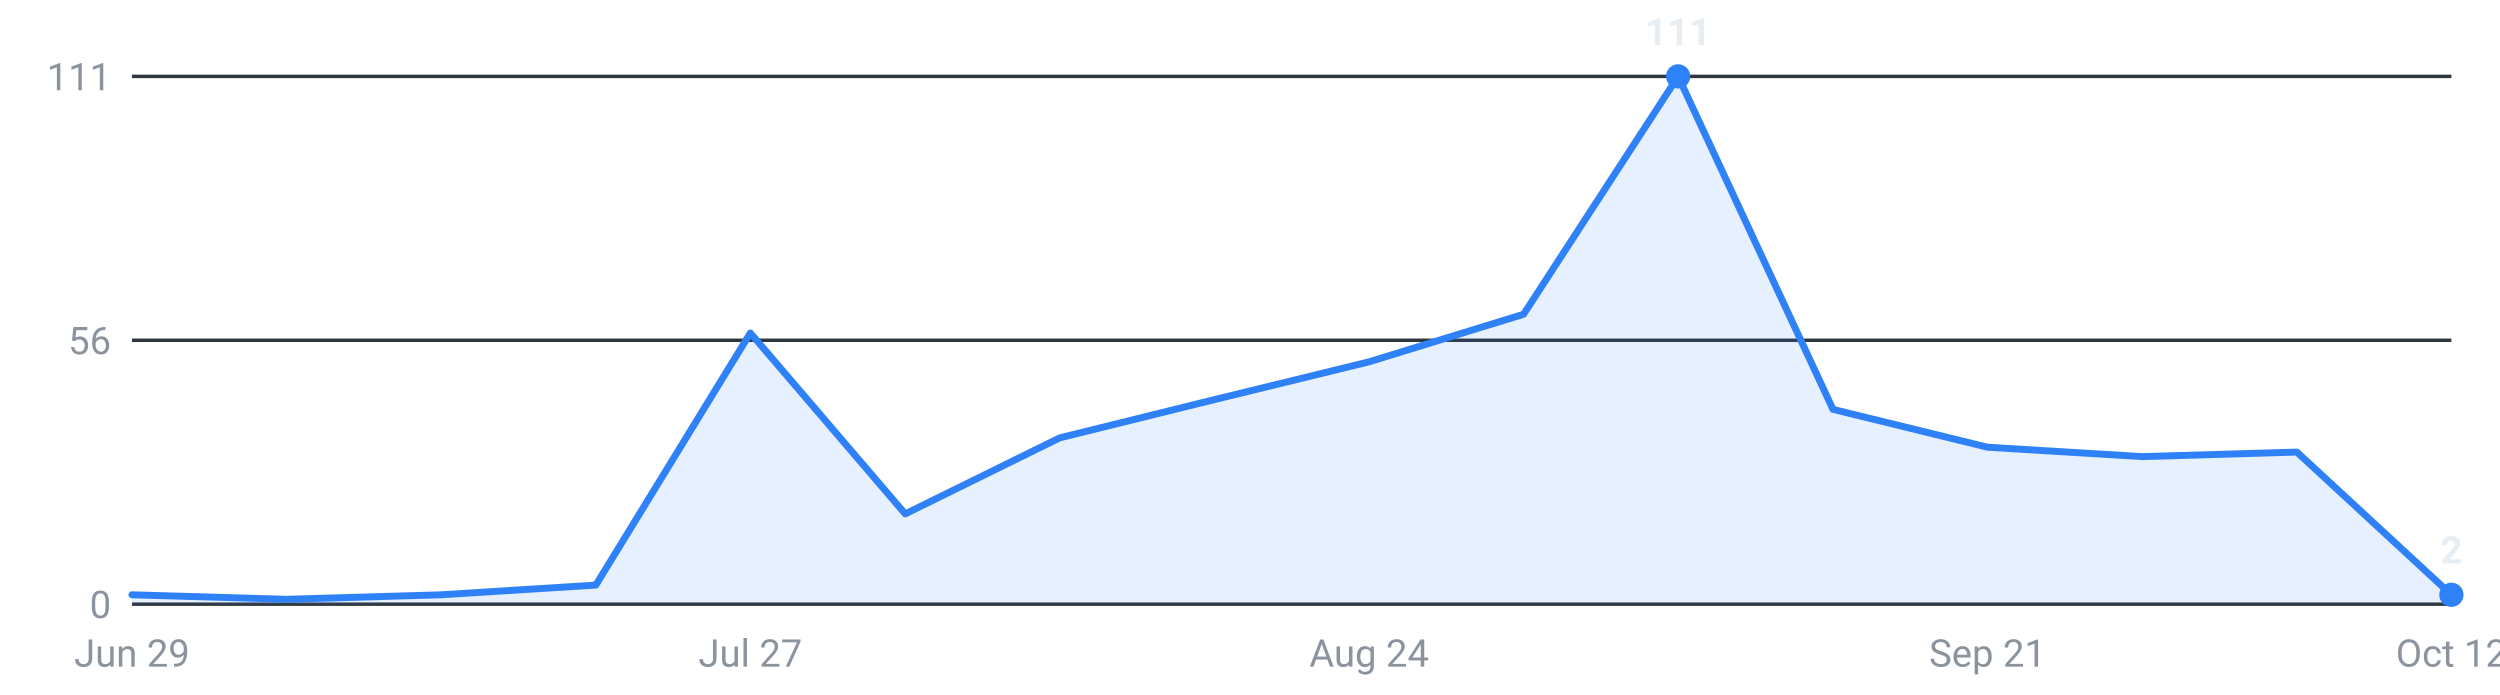
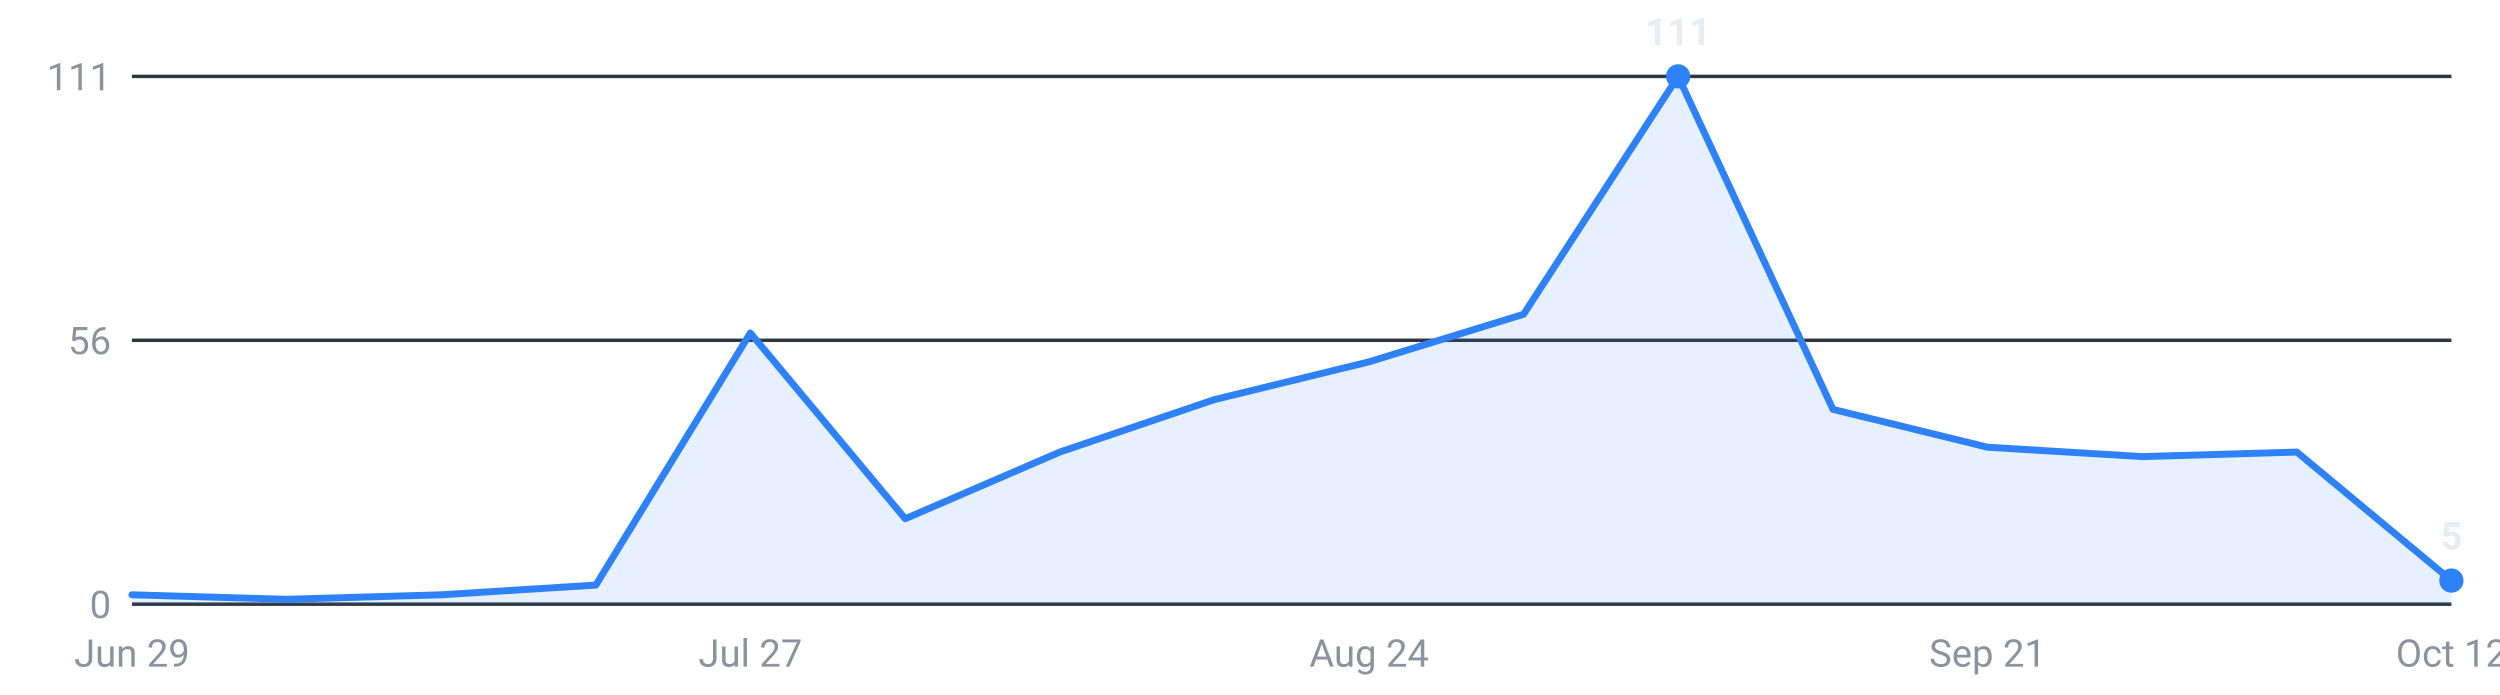
<svg xmlns="http://www.w3.org/2000/svg" viewBox="0 0 720 200" width="720" height="200" role="img" aria-label="Internships posted per week, last 16 weeks">
  <g font-family="-apple-system,Segoe UI,Roboto,sans-serif" font-size="11">
    <line x1="38" y1="174.0" x2="706" y2="174.0" stroke="#30363d" stroke-width="1" />
    <text x="32" y="178.0" text-anchor="end" fill="#8b949e">0</text>
    <line x1="38" y1="98.0" x2="706" y2="98.0" stroke="#30363d" stroke-width="1" />
    <text x="32" y="102.0" text-anchor="end" fill="#8b949e">56</text>
    <line x1="38" y1="22.0" x2="706" y2="22.0" stroke="#30363d" stroke-width="1" />
    <text x="32" y="26.0" text-anchor="end" fill="#8b949e">111</text>
-     <path d="M38.0,174 L38.0,171.3 L82.5,172.6 L127.1,171.3 L171.6,168.5 L216.1,95.9 L260.7,148.0 L305.2,126.1 L349.7,115.1 L394.3,104.2 L438.8,90.5 L483.3,22.0 L527.9,117.9 L572.4,128.8 L616.9,131.5 L661.5,130.2 L706.0,171.3 L706.0,174 Z" fill="#2f81f7" fill-opacity="0.12" />
-     <polyline points="38.0,171.3 82.5,172.6 127.1,171.3 171.6,168.5 216.1,95.9 260.7,148.0 305.2,126.1 349.7,115.1 394.3,104.2 438.8,90.5 483.3,22.0 527.9,117.9 572.4,128.8 616.9,131.5 661.5,130.2 706.0,171.3" fill="none" stroke="#2f81f7" stroke-width="2" stroke-linejoin="round" stroke-linecap="round" />
+     <path d="M38.0,174 L38.0,171.3 L82.5,172.6 L127.1,171.3 L171.6,168.5 L216.1,95.9 L260.7,149.4 L305.2,130.2 L349.7,115.1 L394.3,104.2 L438.8,90.5 L483.3,22.0 L527.9,117.9 L572.4,128.8 L616.9,131.5 L661.5,130.2 L706.0,167.2 L706.0,174 Z" fill="#2f81f7" fill-opacity="0.12" />
+     <polyline points="38.0,171.3 82.5,172.6 127.1,171.3 171.6,168.5 216.1,95.9 260.7,149.4 305.2,130.2 349.7,115.1 394.3,104.2 438.8,90.5 483.3,22.0 527.9,117.9 572.4,128.8 616.9,131.5 661.5,130.2 706.0,167.2" fill="none" stroke="#2f81f7" stroke-width="2" stroke-linejoin="round" stroke-linecap="round" />
    <circle cx="483.3" cy="22.0" r="3.5" fill="#2f81f7" />
    <text x="483.3" y="13.0" text-anchor="middle" fill="#e6edf3" font-weight="600">111</text>
-     <circle cx="706.0" cy="171.3" r="3.5" fill="#2f81f7" />
-     <text x="706.0" y="162.3" text-anchor="middle" fill="#e6edf3" font-weight="600">2</text>
+     <circle cx="706.0" cy="167.2" r="3.5" fill="#2f81f7" />
+     <text x="706.0" y="158.2" text-anchor="middle" fill="#e6edf3" font-weight="600">5</text>
    <text x="38.0" y="192" text-anchor="middle" fill="#8b949e">Jun 29</text>
    <text x="216.1" y="192" text-anchor="middle" fill="#8b949e">Jul 27</text>
    <text x="394.3" y="192" text-anchor="middle" fill="#8b949e">Aug 24</text>
    <text x="572.4" y="192" text-anchor="middle" fill="#8b949e">Sep 21</text>
    <text x="706.0" y="192" text-anchor="middle" fill="#8b949e">Oct 12</text>
  </g>
</svg>
